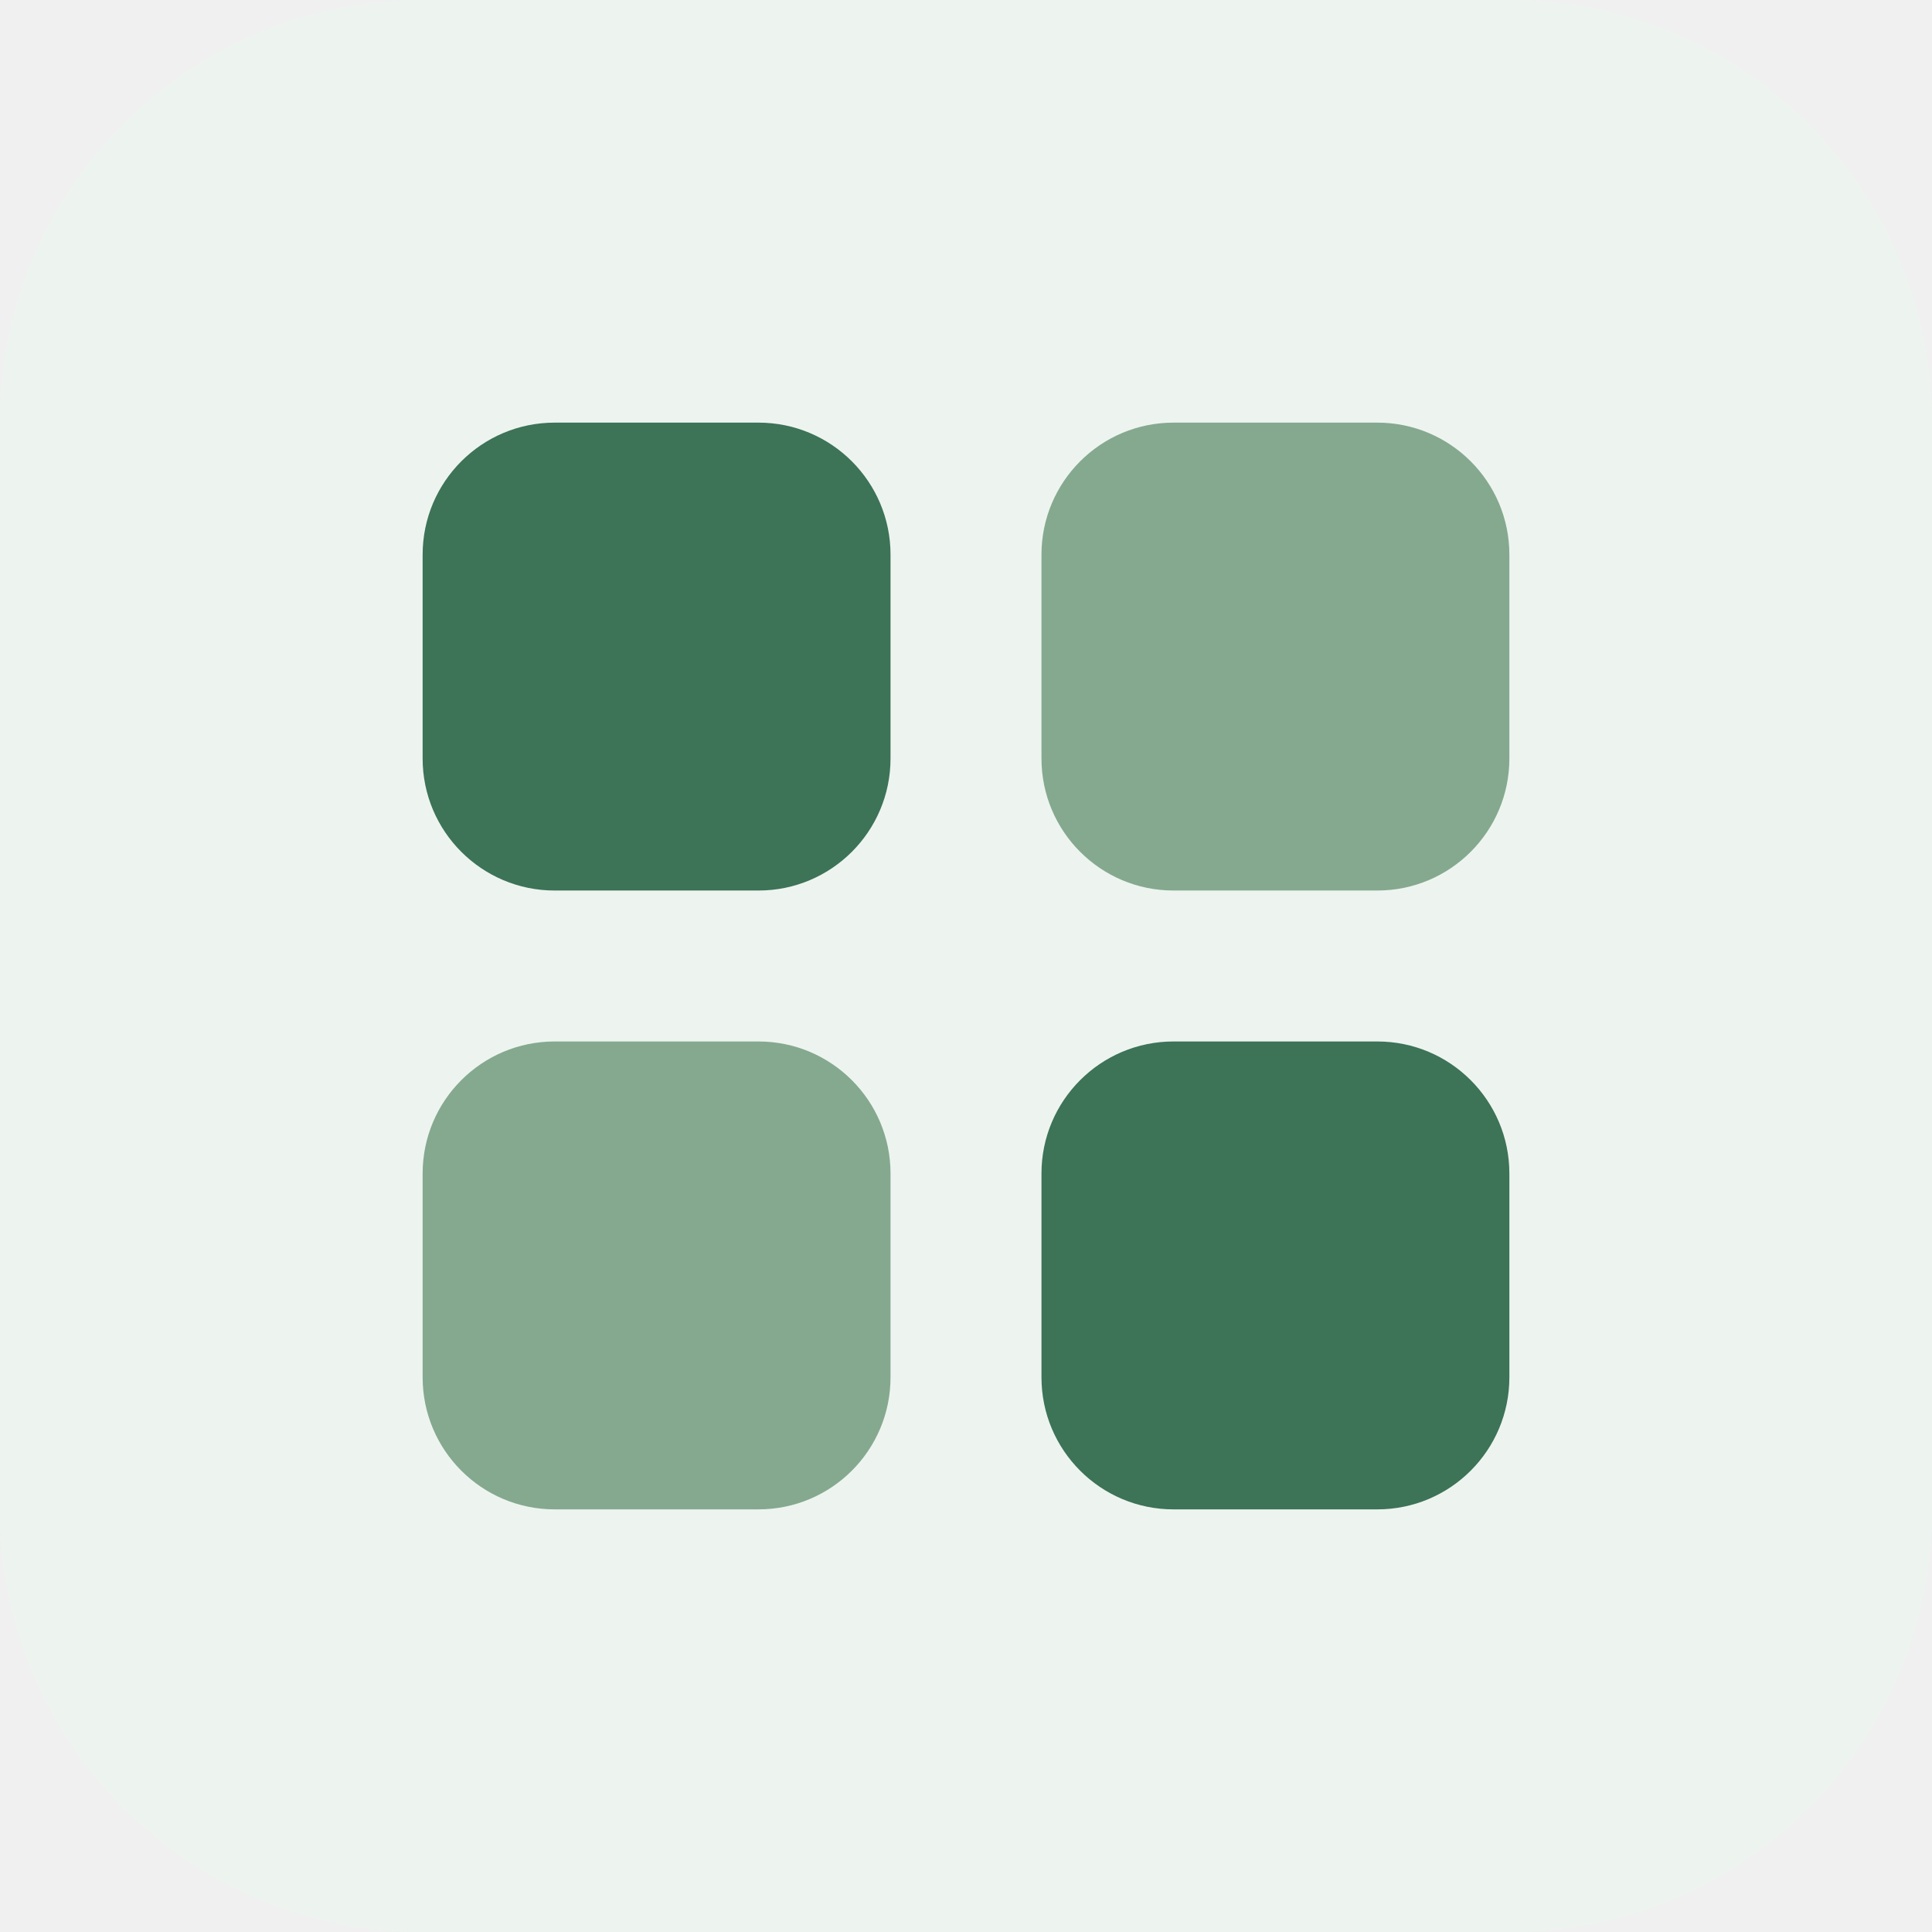
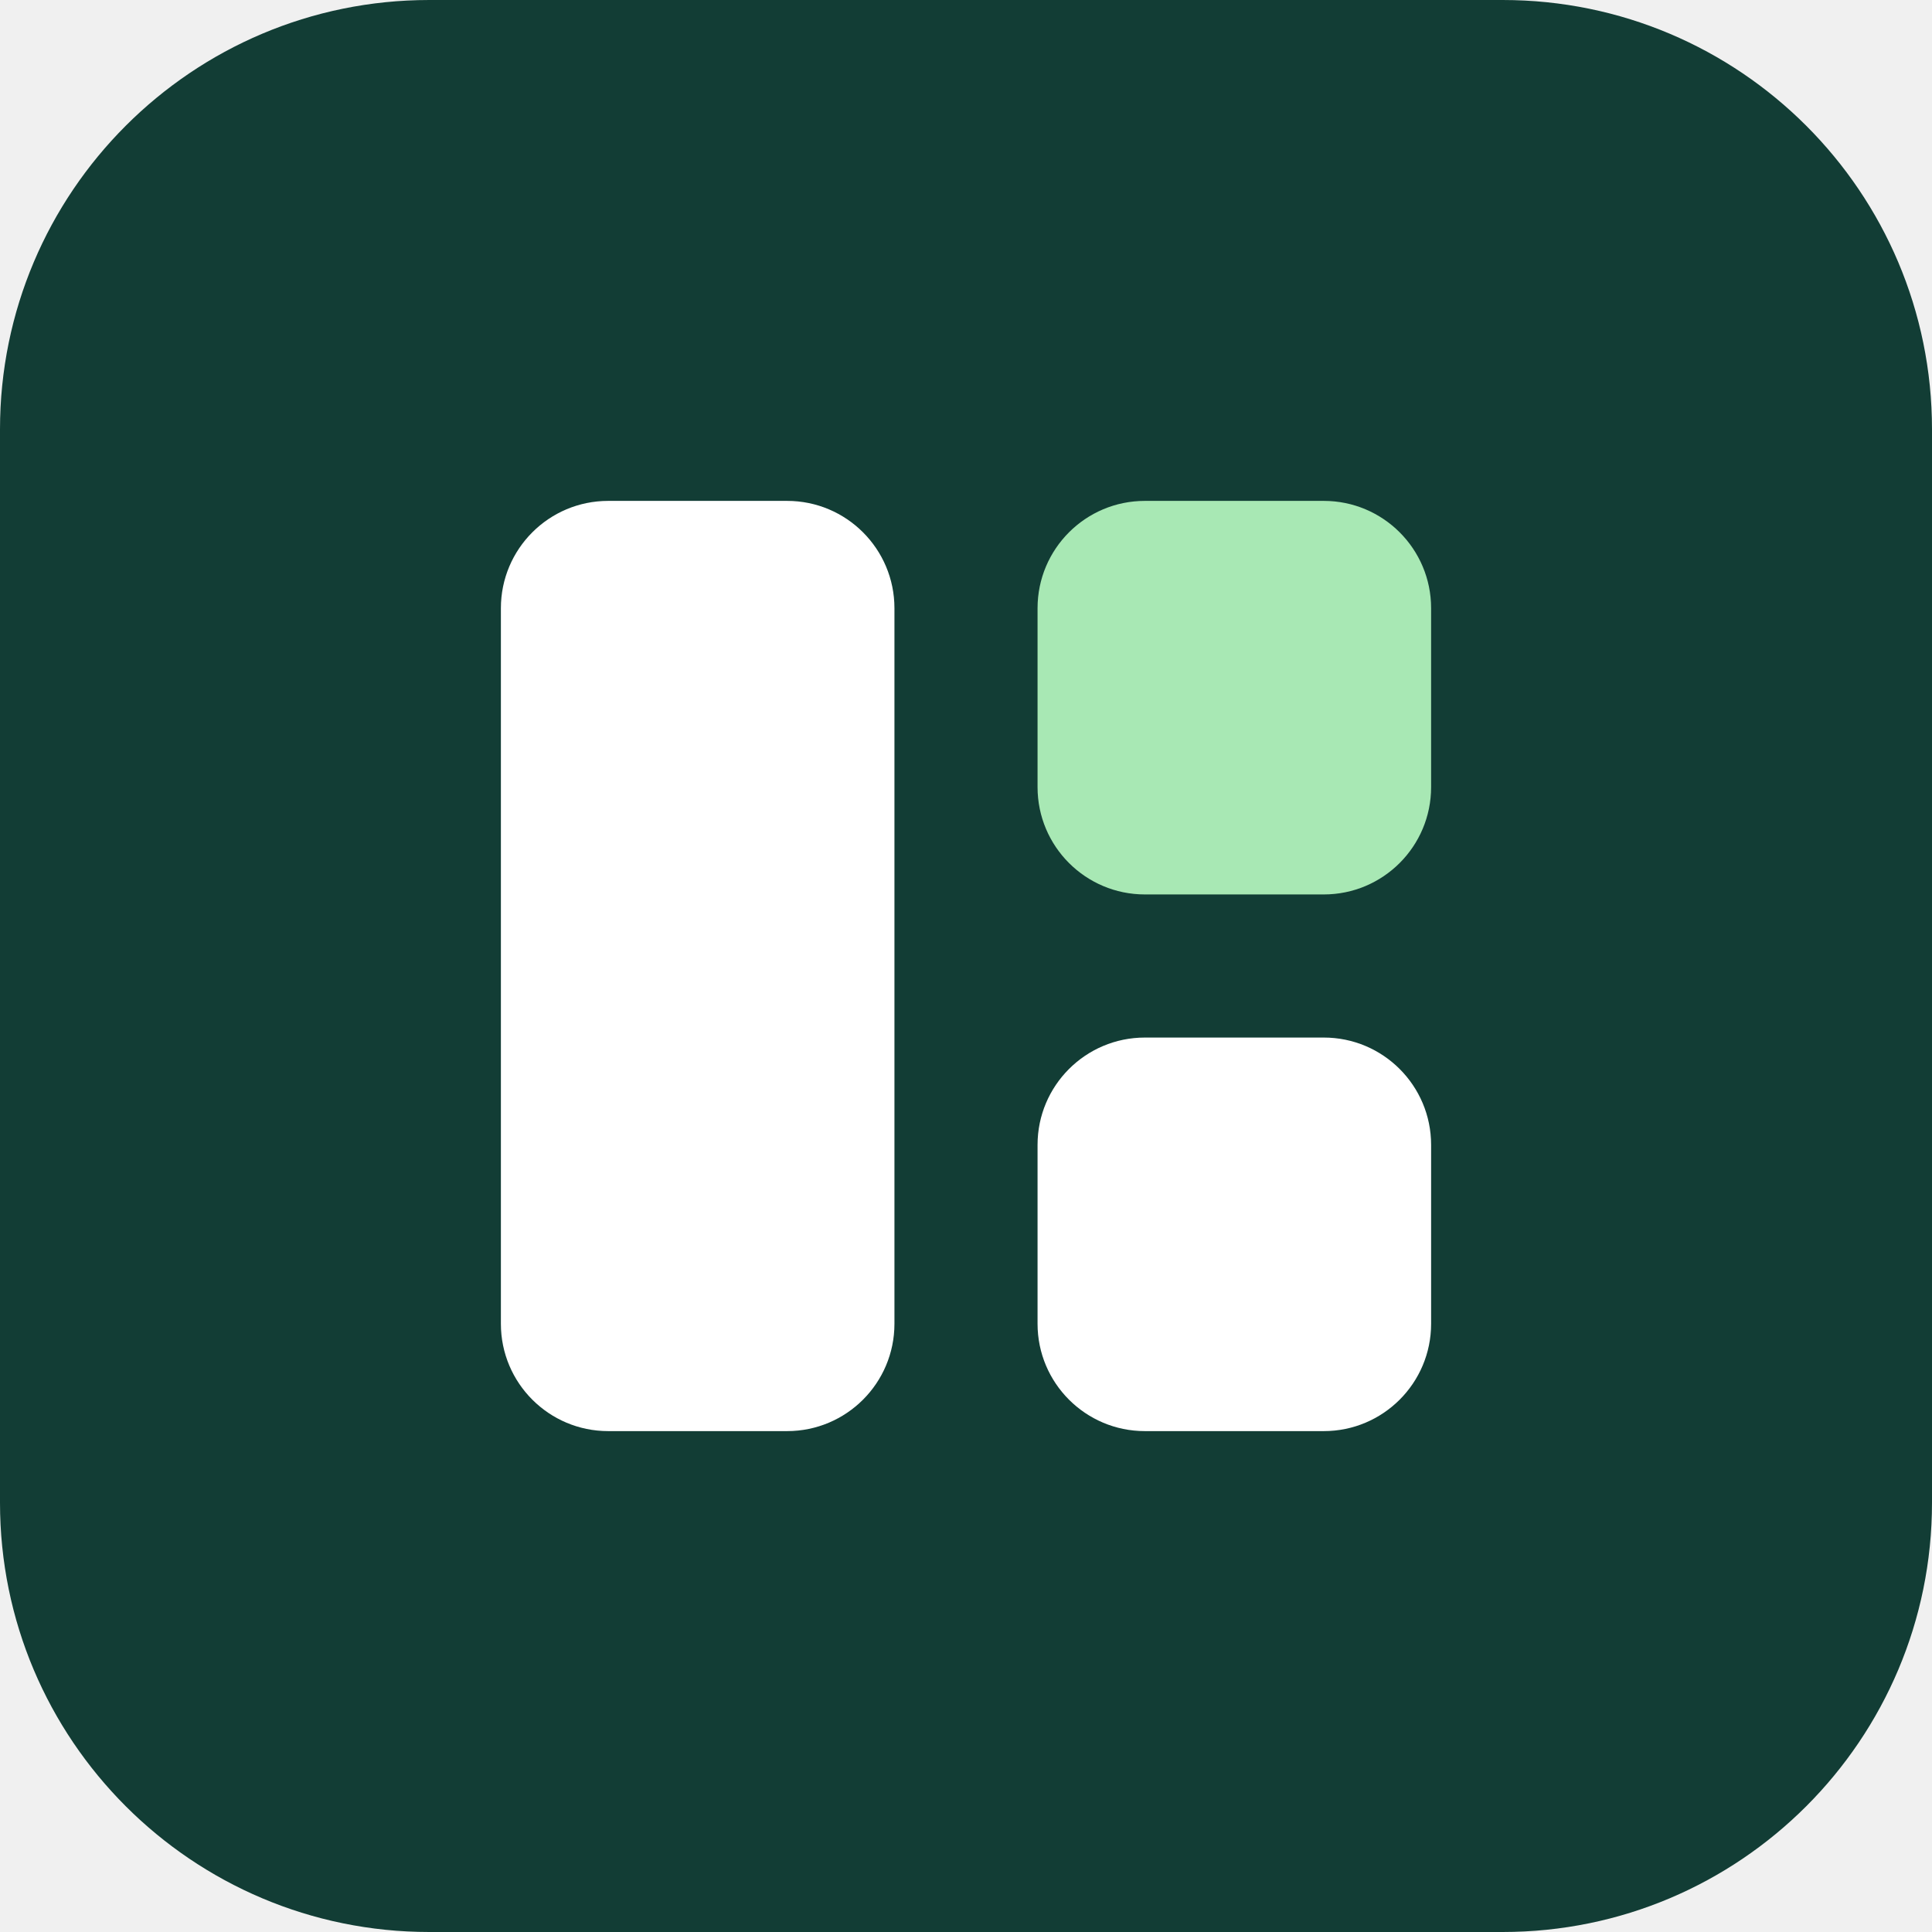
- <svg xmlns="http://www.w3.org/2000/svg" viewBox="0 0 512 512">
-   <rect width="512" height="512" rx="112" fill="#edf4ef" />
-   <rect x="112" y="112" width="124" height="124" rx="35" fill="#3d7357" />
-   <rect x="276" y="112" width="124" height="124" rx="35" fill="#85a98f" />
-   <rect x="112" y="276" width="124" height="124" rx="35" fill="#85a98f" />
-   <rect x="276" y="276" width="124" height="124" rx="35" fill="#3d7357" />
+ <svg xmlns="http://www.w3.org/2000/svg" viewBox="0 0 108 108">
+   <rect width="108" height="108" rx="24" fill="#123D35" />
+   <rect x="28" y="28" width="22" height="52" rx="6" fill="#FFFFFF" />
+   <rect x="58" y="28" width="22" height="22" rx="6" fill="#A8E8B4" />
+   <rect x="58" y="58" width="22" height="22" rx="6" fill="#FFFFFF" />
</svg>
